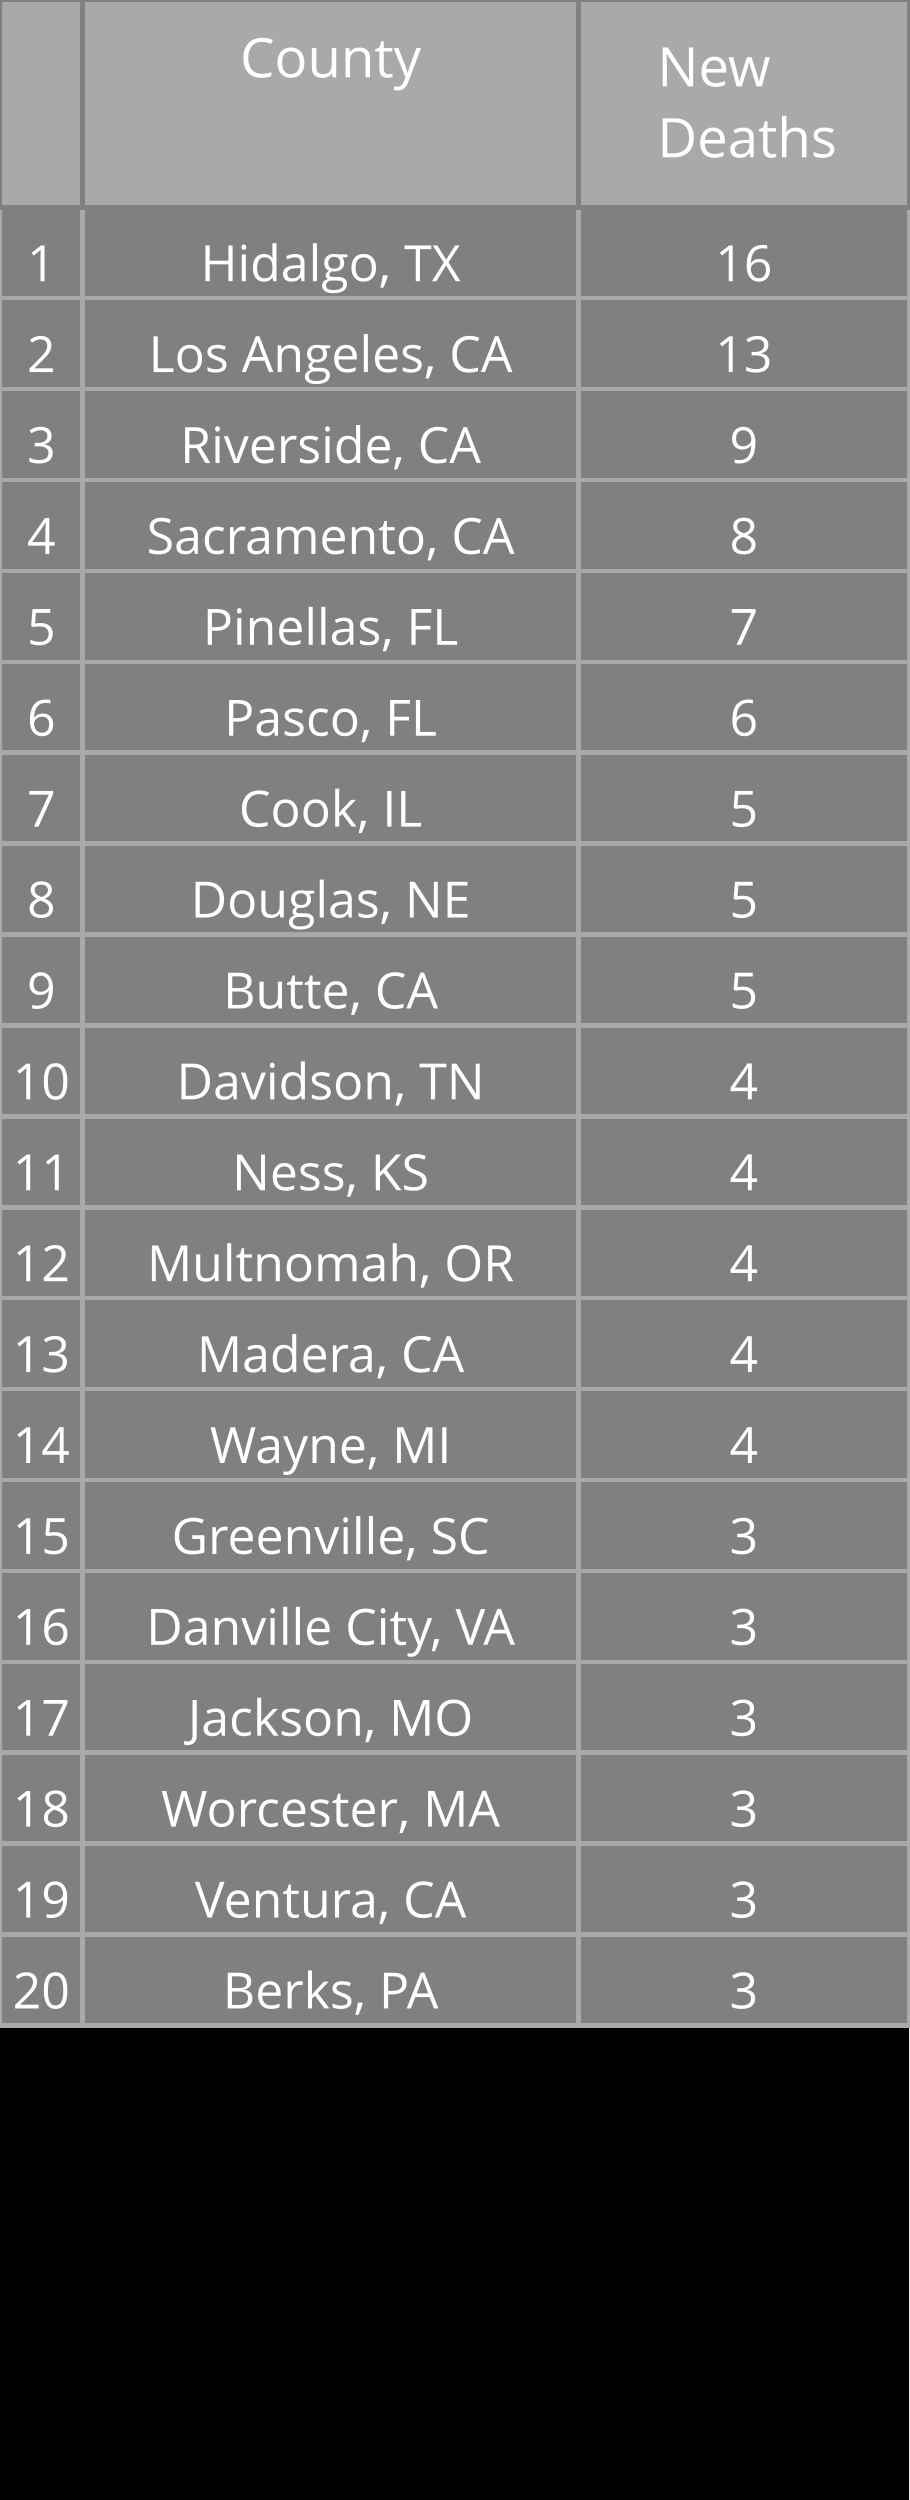
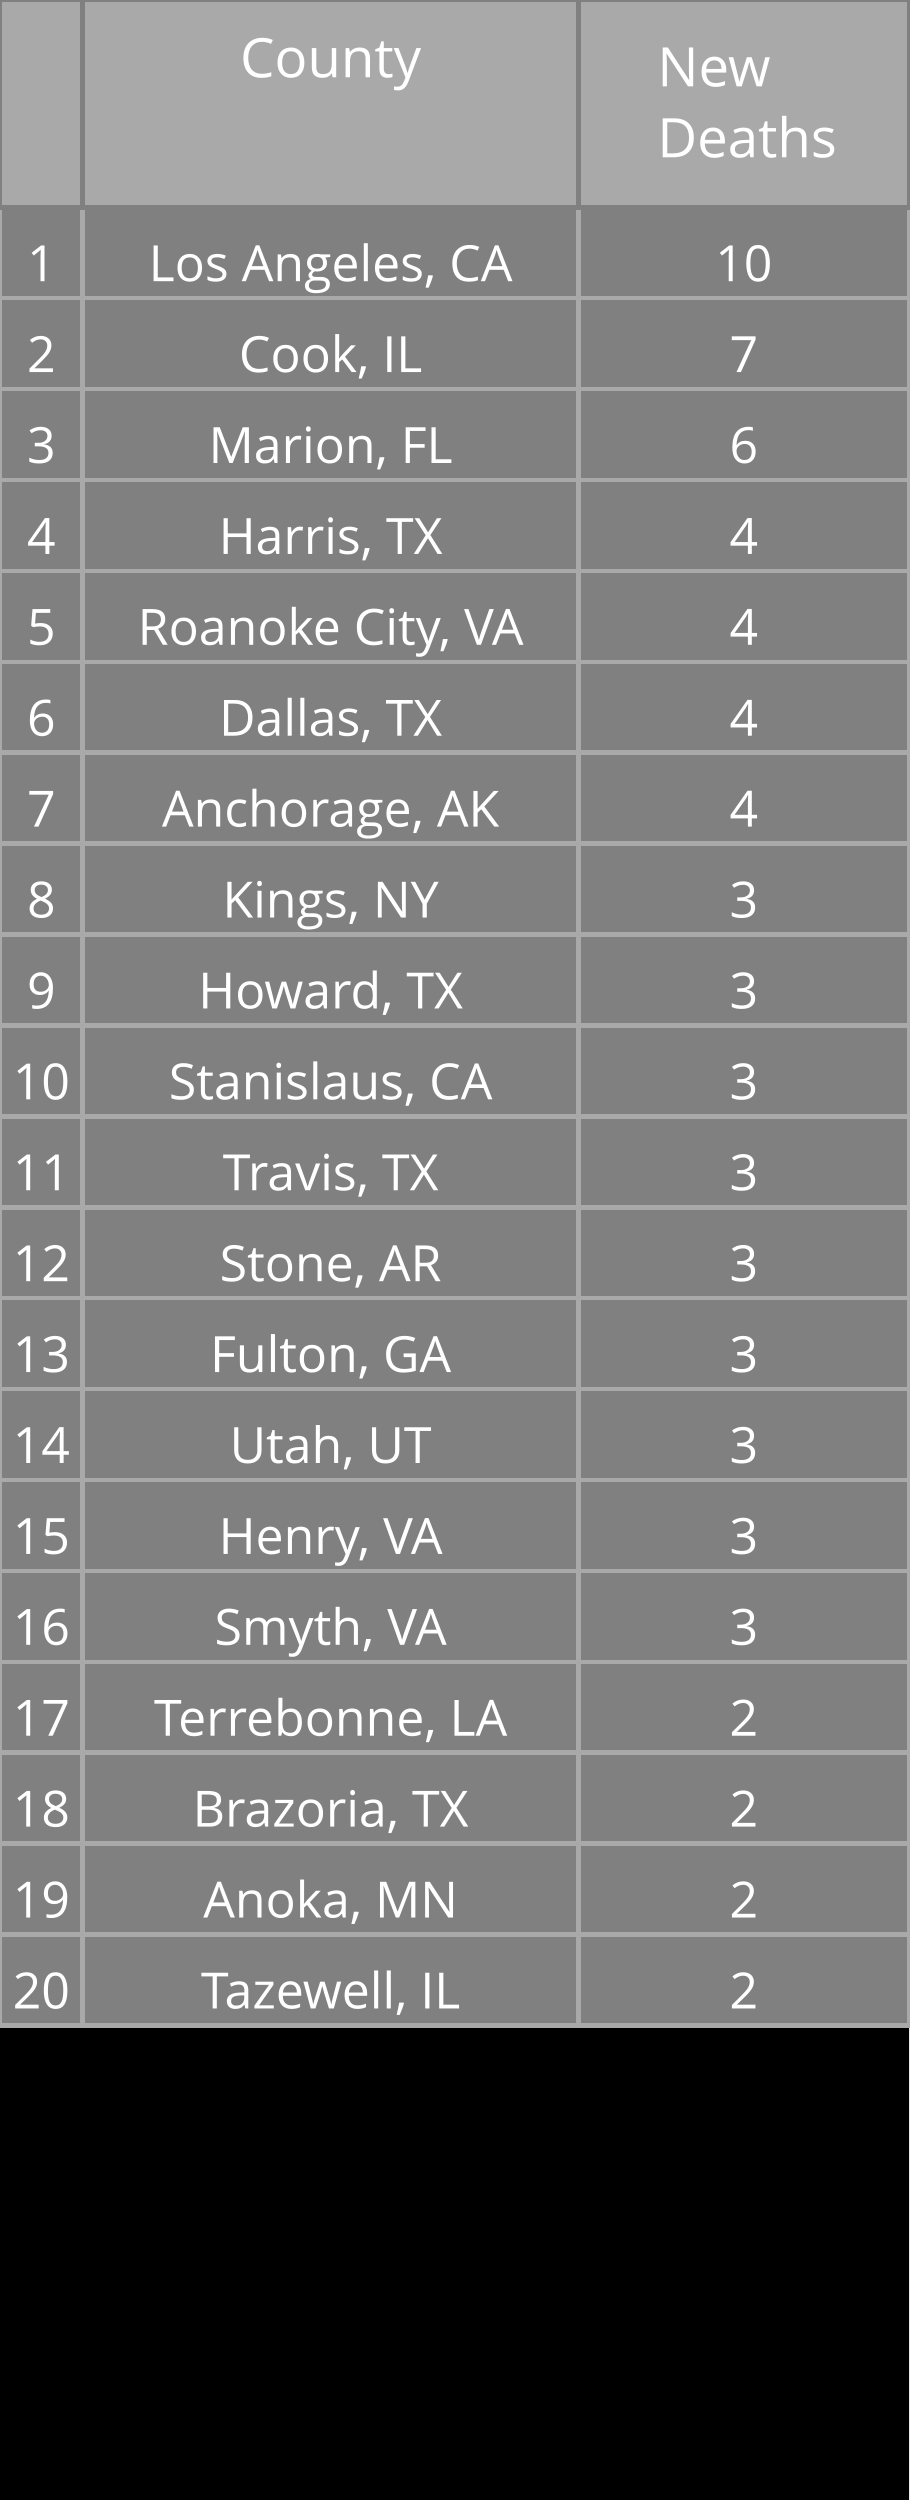
<svg xmlns="http://www.w3.org/2000/svg" class="main-svg" width="200" height="550" style="" viewBox="0 0 200 550">
  <rect x="0" y="0" width="200" height="550" style="fill: rgb(0, 0, 0); fill-opacity: 1;" />
-   <defs id="defs-410205">
+   <defs id="defs-a44ded">
    <g class="clips" />
    <g class="gradients" />
  </defs>
  <g class="bglayer" />
  <g class="layer-below">
    <g class="imagelayer" />
    <g class="shapelayer" />
  </g>
  <g class="cartesianlayer" />
  <g class="polarlayer" />
  <g class="ternarylayer" />
  <g class="geolayer" />
  <g class="funnelarealayer" />
  <g class="pielayer" />
  <g class="treemaplayer" />
  <g class="sunburstlayer" />
  <g class="glimages" />
  <g class="table" overflow="visible" width="200" height="550" transform="translate(0,0)" style="box-sizing: content-box; position: absolute; left: 0px; overflow: visible; shape-rendering: crispedges; pointer-events: all;">
-     <g class="table-control-view" transform="translate(0 0)" clip-path="url('#clip410205_scrollAreaBottomClip_80f790true')" style="box-sizing: content-box;">
+     <g class="table-control-view" transform="translate(0 0)" clip-path="url('#clipa44ded_scrollAreaBottomClip_da25eatrue')" style="box-sizing: content-box;">
      <rect class="scroll-background" fill="none" width="200" height="550" />
-       <g class="y-column" transform="translate(0 0)" clip-path="url('#clip410205_columnBoundaryClippath_80f790true_0')">
+       <g class="y-column" transform="translate(0 0)" clip-path="url('#clipa44ded_columnBoundaryClippath_da25eatrue_0')">
        <g class="column-block" id="cells1" style="cursor: default;" transform="translate(0 0)">
          <g class="column-cells">
            <g class="column-cell" transform="translate(0 45.60938)">
              <rect class="cell-rect" width="18.182" stroke-width="1" style="stroke: rgb(169, 169, 169); stroke-opacity: 1; fill: rgb(128, 128, 128); fill-opacity: 1;" height="20" />
              <g class="cell-text-holder" transform="translate(9.090909 8)" text-anchor="middle" style="shape-rendering: geometricprecision;">
                <text class="cell-text" dy="0.75em" style="cursor: auto; font-family: 'Open Sans', verdana, arial, sans-serif; font-size: 11px; fill: rgb(255, 255, 255); fill-opacity: 1;">1</text>
              </g>
            </g>
            <g class="column-cell" transform="translate(0 65.60938)">
              <rect class="cell-rect" width="18.182" stroke-width="1" style="stroke: rgb(169, 169, 169); stroke-opacity: 1; fill: rgb(128, 128, 128); fill-opacity: 1;" height="20" />
              <g class="cell-text-holder" transform="translate(9.090909 8)" text-anchor="middle" style="shape-rendering: geometricprecision;">
                <text class="cell-text" dy="0.75em" style="cursor: auto; font-family: 'Open Sans', verdana, arial, sans-serif; font-size: 11px; fill: rgb(255, 255, 255); fill-opacity: 1;">2</text>
              </g>
            </g>
            <g class="column-cell" transform="translate(0 85.60938)">
              <rect class="cell-rect" width="18.182" stroke-width="1" style="stroke: rgb(169, 169, 169); stroke-opacity: 1; fill: rgb(128, 128, 128); fill-opacity: 1;" height="20" />
              <g class="cell-text-holder" transform="translate(9.090909 8)" text-anchor="middle" style="shape-rendering: geometricprecision;">
                <text class="cell-text" dy="0.75em" style="cursor: auto; font-family: 'Open Sans', verdana, arial, sans-serif; font-size: 11px; fill: rgb(255, 255, 255); fill-opacity: 1;">3</text>
              </g>
            </g>
            <g class="column-cell" transform="translate(0 105.6094)">
              <rect class="cell-rect" width="18.182" stroke-width="1" style="stroke: rgb(169, 169, 169); stroke-opacity: 1; fill: rgb(128, 128, 128); fill-opacity: 1;" height="20" />
              <g class="cell-text-holder" transform="translate(9.090909 8)" text-anchor="middle" style="shape-rendering: geometricprecision;">
                <text class="cell-text" dy="0.75em" style="cursor: auto; font-family: 'Open Sans', verdana, arial, sans-serif; font-size: 11px; fill: rgb(255, 255, 255); fill-opacity: 1;">4</text>
              </g>
            </g>
            <g class="column-cell" transform="translate(0 125.6094)">
              <rect class="cell-rect" width="18.182" stroke-width="1" style="stroke: rgb(169, 169, 169); stroke-opacity: 1; fill: rgb(128, 128, 128); fill-opacity: 1;" height="20" />
              <g class="cell-text-holder" transform="translate(9.090909 8)" text-anchor="middle" style="shape-rendering: geometricprecision;">
                <text class="cell-text" dy="0.75em" style="cursor: auto; font-family: 'Open Sans', verdana, arial, sans-serif; font-size: 11px; fill: rgb(255, 255, 255); fill-opacity: 1;">5</text>
              </g>
            </g>
            <g class="column-cell" transform="translate(0 145.6094)">
              <rect class="cell-rect" width="18.182" stroke-width="1" style="stroke: rgb(169, 169, 169); stroke-opacity: 1; fill: rgb(128, 128, 128); fill-opacity: 1;" height="20" />
              <g class="cell-text-holder" transform="translate(9.090909 8)" text-anchor="middle" style="shape-rendering: geometricprecision;">
                <text class="cell-text" dy="0.75em" style="cursor: auto; font-family: 'Open Sans', verdana, arial, sans-serif; font-size: 11px; fill: rgb(255, 255, 255); fill-opacity: 1;">6</text>
              </g>
            </g>
            <g class="column-cell" transform="translate(0 165.6094)">
              <rect class="cell-rect" width="18.182" stroke-width="1" style="stroke: rgb(169, 169, 169); stroke-opacity: 1; fill: rgb(128, 128, 128); fill-opacity: 1;" height="20" />
              <g class="cell-text-holder" transform="translate(9.090909 8)" text-anchor="middle" style="shape-rendering: geometricprecision;">
                <text class="cell-text" dy="0.75em" style="cursor: auto; font-family: 'Open Sans', verdana, arial, sans-serif; font-size: 11px; fill: rgb(255, 255, 255); fill-opacity: 1;">7</text>
              </g>
            </g>
            <g class="column-cell" transform="translate(0 185.6094)">
              <rect class="cell-rect" width="18.182" stroke-width="1" style="stroke: rgb(169, 169, 169); stroke-opacity: 1; fill: rgb(128, 128, 128); fill-opacity: 1;" height="20" />
              <g class="cell-text-holder" transform="translate(9.090909 8)" text-anchor="middle" style="shape-rendering: geometricprecision;">
                <text class="cell-text" dy="0.75em" style="cursor: auto; font-family: 'Open Sans', verdana, arial, sans-serif; font-size: 11px; fill: rgb(255, 255, 255); fill-opacity: 1;">8</text>
              </g>
            </g>
            <g class="column-cell" transform="translate(0 205.6094)">
              <rect class="cell-rect" width="18.182" stroke-width="1" style="stroke: rgb(169, 169, 169); stroke-opacity: 1; fill: rgb(128, 128, 128); fill-opacity: 1;" height="20" />
              <g class="cell-text-holder" transform="translate(9.090909 8)" text-anchor="middle" style="shape-rendering: geometricprecision;">
                <text class="cell-text" dy="0.75em" style="cursor: auto; font-family: 'Open Sans', verdana, arial, sans-serif; font-size: 11px; fill: rgb(255, 255, 255); fill-opacity: 1;">9</text>
              </g>
            </g>
            <g class="column-cell" transform="translate(0 225.6094)">
              <rect class="cell-rect" width="18.182" stroke-width="1" style="stroke: rgb(169, 169, 169); stroke-opacity: 1; fill: rgb(128, 128, 128); fill-opacity: 1;" height="20" />
              <g class="cell-text-holder" transform="translate(9.090909 8)" text-anchor="middle" style="shape-rendering: geometricprecision;">
                <text class="cell-text" dy="0.75em" style="cursor: auto; font-family: 'Open Sans', verdana, arial, sans-serif; font-size: 11px; fill: rgb(255, 255, 255); fill-opacity: 1;">10</text>
              </g>
            </g>
            <g class="column-cell" transform="translate(0 245.6094)">
              <rect class="cell-rect" width="18.182" stroke-width="1" style="stroke: rgb(169, 169, 169); stroke-opacity: 1; fill: rgb(128, 128, 128); fill-opacity: 1;" height="20" />
              <g class="cell-text-holder" transform="translate(9.090909 8)" text-anchor="middle" style="shape-rendering: geometricprecision;">
                <text class="cell-text" dy="0.75em" style="cursor: auto; font-family: 'Open Sans', verdana, arial, sans-serif; font-size: 11px; fill: rgb(255, 255, 255); fill-opacity: 1;">11</text>
              </g>
            </g>
            <g class="column-cell" transform="translate(0 265.6094)">
              <rect class="cell-rect" width="18.182" stroke-width="1" style="stroke: rgb(169, 169, 169); stroke-opacity: 1; fill: rgb(128, 128, 128); fill-opacity: 1;" height="20" />
              <g class="cell-text-holder" transform="translate(9.090909 8)" text-anchor="middle" style="shape-rendering: geometricprecision;">
                <text class="cell-text" dy="0.75em" style="cursor: auto; font-family: 'Open Sans', verdana, arial, sans-serif; font-size: 11px; fill: rgb(255, 255, 255); fill-opacity: 1;">12</text>
              </g>
            </g>
            <g class="column-cell" transform="translate(0 285.6094)">
              <rect class="cell-rect" width="18.182" stroke-width="1" style="stroke: rgb(169, 169, 169); stroke-opacity: 1; fill: rgb(128, 128, 128); fill-opacity: 1;" height="20" />
              <g class="cell-text-holder" transform="translate(9.090909 8)" text-anchor="middle" style="shape-rendering: geometricprecision;">
                <text class="cell-text" dy="0.75em" style="cursor: auto; font-family: 'Open Sans', verdana, arial, sans-serif; font-size: 11px; fill: rgb(255, 255, 255); fill-opacity: 1;">13</text>
              </g>
            </g>
            <g class="column-cell" transform="translate(0 305.6094)">
              <rect class="cell-rect" width="18.182" stroke-width="1" style="stroke: rgb(169, 169, 169); stroke-opacity: 1; fill: rgb(128, 128, 128); fill-opacity: 1;" height="20" />
              <g class="cell-text-holder" transform="translate(9.090909 8)" text-anchor="middle" style="shape-rendering: geometricprecision;">
                <text class="cell-text" dy="0.75em" style="cursor: auto; font-family: 'Open Sans', verdana, arial, sans-serif; font-size: 11px; fill: rgb(255, 255, 255); fill-opacity: 1;">14</text>
              </g>
            </g>
            <g class="column-cell" transform="translate(0 325.6094)">
              <rect class="cell-rect" width="18.182" stroke-width="1" style="stroke: rgb(169, 169, 169); stroke-opacity: 1; fill: rgb(128, 128, 128); fill-opacity: 1;" height="20" />
              <g class="cell-text-holder" transform="translate(9.090909 8)" text-anchor="middle" style="shape-rendering: geometricprecision;">
                <text class="cell-text" dy="0.75em" style="cursor: auto; font-family: 'Open Sans', verdana, arial, sans-serif; font-size: 11px; fill: rgb(255, 255, 255); fill-opacity: 1;">15</text>
              </g>
            </g>
            <g class="column-cell" transform="translate(0 345.6094)">
              <rect class="cell-rect" width="18.182" stroke-width="1" style="stroke: rgb(169, 169, 169); stroke-opacity: 1; fill: rgb(128, 128, 128); fill-opacity: 1;" height="20" />
              <g class="cell-text-holder" transform="translate(9.090909 8)" text-anchor="middle" style="shape-rendering: geometricprecision;">
                <text class="cell-text" dy="0.75em" style="cursor: auto; font-family: 'Open Sans', verdana, arial, sans-serif; font-size: 11px; fill: rgb(255, 255, 255); fill-opacity: 1;">16</text>
              </g>
            </g>
            <g class="column-cell" transform="translate(0 365.6094)">
              <rect class="cell-rect" width="18.182" stroke-width="1" style="stroke: rgb(169, 169, 169); stroke-opacity: 1; fill: rgb(128, 128, 128); fill-opacity: 1;" height="20" />
              <g class="cell-text-holder" transform="translate(9.090909 8)" text-anchor="middle" style="shape-rendering: geometricprecision;">
                <text class="cell-text" dy="0.75em" style="cursor: auto; font-family: 'Open Sans', verdana, arial, sans-serif; font-size: 11px; fill: rgb(255, 255, 255); fill-opacity: 1;">17</text>
              </g>
            </g>
            <g class="column-cell" transform="translate(0 385.6094)">
              <rect class="cell-rect" width="18.182" stroke-width="1" style="stroke: rgb(169, 169, 169); stroke-opacity: 1; fill: rgb(128, 128, 128); fill-opacity: 1;" height="20" />
              <g class="cell-text-holder" transform="translate(9.090909 8)" text-anchor="middle" style="shape-rendering: geometricprecision;">
                <text class="cell-text" dy="0.75em" style="cursor: auto; font-family: 'Open Sans', verdana, arial, sans-serif; font-size: 11px; fill: rgb(255, 255, 255); fill-opacity: 1;">18</text>
              </g>
            </g>
            <g class="column-cell" transform="translate(0 405.6094)">
              <rect class="cell-rect" width="18.182" stroke-width="1" style="stroke: rgb(169, 169, 169); stroke-opacity: 1; fill: rgb(128, 128, 128); fill-opacity: 1;" height="20" />
              <g class="cell-text-holder" transform="translate(9.090909 8)" text-anchor="middle" style="shape-rendering: geometricprecision;">
                <text class="cell-text" dy="0.75em" style="cursor: auto; font-family: 'Open Sans', verdana, arial, sans-serif; font-size: 11px; fill: rgb(255, 255, 255); fill-opacity: 1;">19</text>
              </g>
            </g>
            <g class="column-cell" transform="translate(0 425.6094)">
              <rect class="cell-rect" width="18.182" stroke-width="1" style="stroke: rgb(169, 169, 169); stroke-opacity: 1; fill: rgb(128, 128, 128); fill-opacity: 1;" height="20" />
              <g class="cell-text-holder" transform="translate(9.090909 8)" text-anchor="middle" style="shape-rendering: geometricprecision;">
                <text class="cell-text" dy="0.75em" style="cursor: auto; font-family: 'Open Sans', verdana, arial, sans-serif; font-size: 11px; fill: rgb(255, 255, 255); fill-opacity: 1;">20</text>
              </g>
            </g>
          </g>
        </g>
        <g class="column-block" id="cells2" style="cursor: default;" transform="translate(0 0)">
          <g class="column-cells" />
        </g>
        <g class="column-block" id="header" style="cursor: ew-resize;">
          <g class="column-cells">
            <g class="column-cell" transform="translate(0 0)">
              <rect class="cell-rect" width="18.182" stroke-width="1" style="stroke: rgb(128, 128, 128); stroke-opacity: 1; fill: rgb(169, 169, 169); fill-opacity: 1;" height="45.609" />
              <g class="cell-text-holder" transform="translate(9.090909 8)" text-anchor="middle" style="shape-rendering: geometricprecision;">
                <text class="cell-text" dy="0.75em" style="cursor: auto; font-family: 'Open Sans', verdana, arial, sans-serif; font-size: 12px; fill: rgb(255, 255, 255); fill-opacity: 1;" />
              </g>
            </g>
          </g>
        </g>
        <g class="column-boundary" />
-         <clipPath class="column-boundary-clippath" id="clip410205_columnBoundaryClippath_80f790true_0">
+         <clipPath class="column-boundary-clippath" id="clipa44ded_columnBoundaryClippath_da25eatrue_0">
          <rect class="column-boundary-rect" fill="none" width="20.182" height="557" x="-1" y="-1" />
        </clipPath>
      </g>
-       <g class="y-column" transform="translate(18.18182 0)" clip-path="url('#clip410205_columnBoundaryClippath_80f790true_1')">
+       <g class="y-column" transform="translate(18.18182 0)" clip-path="url('#clipa44ded_columnBoundaryClippath_da25eatrue_1')">
        <g class="column-block" id="cells1" style="cursor: default;" transform="translate(0 0)">
          <g class="column-cells">
            <g class="column-cell" transform="translate(0 45.60938)">
              <rect class="cell-rect" width="109.091" stroke-width="1" style="stroke: rgb(169, 169, 169); stroke-opacity: 1; fill: rgb(128, 128, 128); fill-opacity: 1;" height="20" />
              <g class="cell-text-holder" transform="translate(54.54545 8)" text-anchor="middle" style="shape-rendering: geometricprecision;">
-                 <text class="cell-text" dy="0.75em" x="0" y="0" style="cursor: auto; font-family: 'Open Sans', verdana, arial, sans-serif; font-size: 11px; fill: rgb(255, 255, 255); fill-opacity: 1; white-space: pre;">Hidalgo, TX</text>
+                 <text class="cell-text" dy="0.75em" x="0" y="0" style="cursor: auto; font-family: 'Open Sans', verdana, arial, sans-serif; font-size: 11px; fill: rgb(255, 255, 255); fill-opacity: 1; white-space: pre;">Los Angeles, CA</text>
              </g>
            </g>
            <g class="column-cell" transform="translate(0 65.60938)">
              <rect class="cell-rect" width="109.091" stroke-width="1" style="stroke: rgb(169, 169, 169); stroke-opacity: 1; fill: rgb(128, 128, 128); fill-opacity: 1;" height="20" />
              <g class="cell-text-holder" transform="translate(54.54545 8)" text-anchor="middle" style="shape-rendering: geometricprecision;">
-                 <text class="cell-text" dy="0.75em" x="0" y="0" style="cursor: auto; font-family: 'Open Sans', verdana, arial, sans-serif; font-size: 11px; fill: rgb(255, 255, 255); fill-opacity: 1; white-space: pre;">Los Angeles, CA</text>
+                 <text class="cell-text" dy="0.75em" x="0" y="0" style="cursor: auto; font-family: 'Open Sans', verdana, arial, sans-serif; font-size: 11px; fill: rgb(255, 255, 255); fill-opacity: 1; white-space: pre;">Cook, IL</text>
              </g>
            </g>
            <g class="column-cell" transform="translate(0 85.60938)">
              <rect class="cell-rect" width="109.091" stroke-width="1" style="stroke: rgb(169, 169, 169); stroke-opacity: 1; fill: rgb(128, 128, 128); fill-opacity: 1;" height="20" />
              <g class="cell-text-holder" transform="translate(54.54545 8)" text-anchor="middle" style="shape-rendering: geometricprecision;">
-                 <text class="cell-text" dy="0.75em" x="0" y="0" style="cursor: auto; font-family: 'Open Sans', verdana, arial, sans-serif; font-size: 11px; fill: rgb(255, 255, 255); fill-opacity: 1; white-space: pre;">Riverside, CA</text>
+                 <text class="cell-text" dy="0.75em" x="0" y="0" style="cursor: auto; font-family: 'Open Sans', verdana, arial, sans-serif; font-size: 11px; fill: rgb(255, 255, 255); fill-opacity: 1; white-space: pre;">Marion, FL</text>
              </g>
            </g>
            <g class="column-cell" transform="translate(0 105.6094)">
              <rect class="cell-rect" width="109.091" stroke-width="1" style="stroke: rgb(169, 169, 169); stroke-opacity: 1; fill: rgb(128, 128, 128); fill-opacity: 1;" height="20" />
              <g class="cell-text-holder" transform="translate(54.54545 8)" text-anchor="middle" style="shape-rendering: geometricprecision;">
-                 <text class="cell-text" dy="0.75em" x="0" y="0" style="cursor: auto; font-family: 'Open Sans', verdana, arial, sans-serif; font-size: 11px; fill: rgb(255, 255, 255); fill-opacity: 1; white-space: pre;">Sacramento, CA</text>
+                 <text class="cell-text" dy="0.75em" x="0" y="0" style="cursor: auto; font-family: 'Open Sans', verdana, arial, sans-serif; font-size: 11px; fill: rgb(255, 255, 255); fill-opacity: 1; white-space: pre;">Harris, TX</text>
              </g>
            </g>
            <g class="column-cell" transform="translate(0 125.6094)">
              <rect class="cell-rect" width="109.091" stroke-width="1" style="stroke: rgb(169, 169, 169); stroke-opacity: 1; fill: rgb(128, 128, 128); fill-opacity: 1;" height="20" />
              <g class="cell-text-holder" transform="translate(54.54545 8)" text-anchor="middle" style="shape-rendering: geometricprecision;">
-                 <text class="cell-text" dy="0.75em" x="0" y="0" style="cursor: auto; font-family: 'Open Sans', verdana, arial, sans-serif; font-size: 11px; fill: rgb(255, 255, 255); fill-opacity: 1; white-space: pre;">Pinellas, FL</text>
+                 <text class="cell-text" dy="0.75em" x="0" y="0" style="cursor: auto; font-family: 'Open Sans', verdana, arial, sans-serif; font-size: 11px; fill: rgb(255, 255, 255); fill-opacity: 1; white-space: pre;">Roanoke City, VA</text>
              </g>
            </g>
            <g class="column-cell" transform="translate(0 145.6094)">
              <rect class="cell-rect" width="109.091" stroke-width="1" style="stroke: rgb(169, 169, 169); stroke-opacity: 1; fill: rgb(128, 128, 128); fill-opacity: 1;" height="20" />
              <g class="cell-text-holder" transform="translate(54.54545 8)" text-anchor="middle" style="shape-rendering: geometricprecision;">
-                 <text class="cell-text" dy="0.75em" x="0" y="0" style="cursor: auto; font-family: 'Open Sans', verdana, arial, sans-serif; font-size: 11px; fill: rgb(255, 255, 255); fill-opacity: 1; white-space: pre;">Pasco, FL</text>
+                 <text class="cell-text" dy="0.75em" x="0" y="0" style="cursor: auto; font-family: 'Open Sans', verdana, arial, sans-serif; font-size: 11px; fill: rgb(255, 255, 255); fill-opacity: 1; white-space: pre;">Dallas, TX</text>
              </g>
            </g>
            <g class="column-cell" transform="translate(0 165.6094)">
              <rect class="cell-rect" width="109.091" stroke-width="1" style="stroke: rgb(169, 169, 169); stroke-opacity: 1; fill: rgb(128, 128, 128); fill-opacity: 1;" height="20" />
              <g class="cell-text-holder" transform="translate(54.54545 8)" text-anchor="middle" style="shape-rendering: geometricprecision;">
-                 <text class="cell-text" dy="0.75em" x="0" y="0" style="cursor: auto; font-family: 'Open Sans', verdana, arial, sans-serif; font-size: 11px; fill: rgb(255, 255, 255); fill-opacity: 1; white-space: pre;">Cook, IL</text>
+                 <text class="cell-text" dy="0.75em" x="0" y="0" style="cursor: auto; font-family: 'Open Sans', verdana, arial, sans-serif; font-size: 11px; fill: rgb(255, 255, 255); fill-opacity: 1; white-space: pre;">Anchorage, AK</text>
              </g>
            </g>
            <g class="column-cell" transform="translate(0 185.6094)">
              <rect class="cell-rect" width="109.091" stroke-width="1" style="stroke: rgb(169, 169, 169); stroke-opacity: 1; fill: rgb(128, 128, 128); fill-opacity: 1;" height="20" />
              <g class="cell-text-holder" transform="translate(54.54545 8)" text-anchor="middle" style="shape-rendering: geometricprecision;">
-                 <text class="cell-text" dy="0.75em" x="0" y="0" style="cursor: auto; font-family: 'Open Sans', verdana, arial, sans-serif; font-size: 11px; fill: rgb(255, 255, 255); fill-opacity: 1; white-space: pre;">Douglas, NE</text>
+                 <text class="cell-text" dy="0.75em" x="0" y="0" style="cursor: auto; font-family: 'Open Sans', verdana, arial, sans-serif; font-size: 11px; fill: rgb(255, 255, 255); fill-opacity: 1; white-space: pre;">Kings, NY</text>
              </g>
            </g>
            <g class="column-cell" transform="translate(0 205.6094)">
              <rect class="cell-rect" width="109.091" stroke-width="1" style="stroke: rgb(169, 169, 169); stroke-opacity: 1; fill: rgb(128, 128, 128); fill-opacity: 1;" height="20" />
              <g class="cell-text-holder" transform="translate(54.54545 8)" text-anchor="middle" style="shape-rendering: geometricprecision;">
-                 <text class="cell-text" dy="0.75em" x="0" y="0" style="cursor: auto; font-family: 'Open Sans', verdana, arial, sans-serif; font-size: 11px; fill: rgb(255, 255, 255); fill-opacity: 1; white-space: pre;">Butte, CA</text>
+                 <text class="cell-text" dy="0.75em" x="0" y="0" style="cursor: auto; font-family: 'Open Sans', verdana, arial, sans-serif; font-size: 11px; fill: rgb(255, 255, 255); fill-opacity: 1; white-space: pre;">Howard, TX</text>
              </g>
            </g>
            <g class="column-cell" transform="translate(0 225.6094)">
              <rect class="cell-rect" width="109.091" stroke-width="1" style="stroke: rgb(169, 169, 169); stroke-opacity: 1; fill: rgb(128, 128, 128); fill-opacity: 1;" height="20" />
              <g class="cell-text-holder" transform="translate(54.54545 8)" text-anchor="middle" style="shape-rendering: geometricprecision;">
-                 <text class="cell-text" dy="0.75em" x="0" y="0" style="cursor: auto; font-family: 'Open Sans', verdana, arial, sans-serif; font-size: 11px; fill: rgb(255, 255, 255); fill-opacity: 1; white-space: pre;">Davidson, TN</text>
+                 <text class="cell-text" dy="0.75em" x="0" y="0" style="cursor: auto; font-family: 'Open Sans', verdana, arial, sans-serif; font-size: 11px; fill: rgb(255, 255, 255); fill-opacity: 1; white-space: pre;">Stanislaus, CA</text>
              </g>
            </g>
            <g class="column-cell" transform="translate(0 245.6094)">
              <rect class="cell-rect" width="109.091" stroke-width="1" style="stroke: rgb(169, 169, 169); stroke-opacity: 1; fill: rgb(128, 128, 128); fill-opacity: 1;" height="20" />
              <g class="cell-text-holder" transform="translate(54.54545 8)" text-anchor="middle" style="shape-rendering: geometricprecision;">
-                 <text class="cell-text" dy="0.75em" x="0" y="0" style="cursor: auto; font-family: 'Open Sans', verdana, arial, sans-serif; font-size: 11px; fill: rgb(255, 255, 255); fill-opacity: 1; white-space: pre;">Ness, KS</text>
+                 <text class="cell-text" dy="0.75em" x="0" y="0" style="cursor: auto; font-family: 'Open Sans', verdana, arial, sans-serif; font-size: 11px; fill: rgb(255, 255, 255); fill-opacity: 1; white-space: pre;">Travis, TX</text>
              </g>
            </g>
            <g class="column-cell" transform="translate(0 265.6094)">
              <rect class="cell-rect" width="109.091" stroke-width="1" style="stroke: rgb(169, 169, 169); stroke-opacity: 1; fill: rgb(128, 128, 128); fill-opacity: 1;" height="20" />
              <g class="cell-text-holder" transform="translate(54.54545 8)" text-anchor="middle" style="shape-rendering: geometricprecision;">
-                 <text class="cell-text" dy="0.75em" x="0" y="0" style="cursor: auto; font-family: 'Open Sans', verdana, arial, sans-serif; font-size: 11px; fill: rgb(255, 255, 255); fill-opacity: 1; white-space: pre;">Multnomah, OR</text>
+                 <text class="cell-text" dy="0.75em" x="0" y="0" style="cursor: auto; font-family: 'Open Sans', verdana, arial, sans-serif; font-size: 11px; fill: rgb(255, 255, 255); fill-opacity: 1; white-space: pre;">Stone, AR</text>
              </g>
            </g>
            <g class="column-cell" transform="translate(0 285.6094)">
              <rect class="cell-rect" width="109.091" stroke-width="1" style="stroke: rgb(169, 169, 169); stroke-opacity: 1; fill: rgb(128, 128, 128); fill-opacity: 1;" height="20" />
              <g class="cell-text-holder" transform="translate(54.54545 8)" text-anchor="middle" style="shape-rendering: geometricprecision;">
-                 <text class="cell-text" dy="0.75em" x="0" y="0" style="cursor: auto; font-family: 'Open Sans', verdana, arial, sans-serif; font-size: 11px; fill: rgb(255, 255, 255); fill-opacity: 1; white-space: pre;">Madera, CA</text>
+                 <text class="cell-text" dy="0.75em" x="0" y="0" style="cursor: auto; font-family: 'Open Sans', verdana, arial, sans-serif; font-size: 11px; fill: rgb(255, 255, 255); fill-opacity: 1; white-space: pre;">Fulton, GA</text>
              </g>
            </g>
            <g class="column-cell" transform="translate(0 305.6094)">
              <rect class="cell-rect" width="109.091" stroke-width="1" style="stroke: rgb(169, 169, 169); stroke-opacity: 1; fill: rgb(128, 128, 128); fill-opacity: 1;" height="20" />
              <g class="cell-text-holder" transform="translate(54.54545 8)" text-anchor="middle" style="shape-rendering: geometricprecision;">
-                 <text class="cell-text" dy="0.75em" x="0" y="0" style="cursor: auto; font-family: 'Open Sans', verdana, arial, sans-serif; font-size: 11px; fill: rgb(255, 255, 255); fill-opacity: 1; white-space: pre;">Wayne, MI</text>
+                 <text class="cell-text" dy="0.75em" x="0" y="0" style="cursor: auto; font-family: 'Open Sans', verdana, arial, sans-serif; font-size: 11px; fill: rgb(255, 255, 255); fill-opacity: 1; white-space: pre;">Utah, UT</text>
              </g>
            </g>
            <g class="column-cell" transform="translate(0 325.6094)">
              <rect class="cell-rect" width="109.091" stroke-width="1" style="stroke: rgb(169, 169, 169); stroke-opacity: 1; fill: rgb(128, 128, 128); fill-opacity: 1;" height="20" />
              <g class="cell-text-holder" transform="translate(54.54545 8)" text-anchor="middle" style="shape-rendering: geometricprecision;">
-                 <text class="cell-text" dy="0.75em" x="0" y="0" style="cursor: auto; font-family: 'Open Sans', verdana, arial, sans-serif; font-size: 11px; fill: rgb(255, 255, 255); fill-opacity: 1; white-space: pre;">Greenville, SC</text>
+                 <text class="cell-text" dy="0.75em" x="0" y="0" style="cursor: auto; font-family: 'Open Sans', verdana, arial, sans-serif; font-size: 11px; fill: rgb(255, 255, 255); fill-opacity: 1; white-space: pre;">Henry, VA</text>
              </g>
            </g>
            <g class="column-cell" transform="translate(0 345.6094)">
              <rect class="cell-rect" width="109.091" stroke-width="1" style="stroke: rgb(169, 169, 169); stroke-opacity: 1; fill: rgb(128, 128, 128); fill-opacity: 1;" height="20" />
              <g class="cell-text-holder" transform="translate(54.54545 8)" text-anchor="middle" style="shape-rendering: geometricprecision;">
-                 <text class="cell-text" dy="0.75em" x="0" y="0" style="cursor: auto; font-family: 'Open Sans', verdana, arial, sans-serif; font-size: 11px; fill: rgb(255, 255, 255); fill-opacity: 1; white-space: pre;">Danville City, VA</text>
+                 <text class="cell-text" dy="0.75em" x="0" y="0" style="cursor: auto; font-family: 'Open Sans', verdana, arial, sans-serif; font-size: 11px; fill: rgb(255, 255, 255); fill-opacity: 1; white-space: pre;">Smyth, VA</text>
              </g>
            </g>
            <g class="column-cell" transform="translate(0 365.6094)">
              <rect class="cell-rect" width="109.091" stroke-width="1" style="stroke: rgb(169, 169, 169); stroke-opacity: 1; fill: rgb(128, 128, 128); fill-opacity: 1;" height="20" />
              <g class="cell-text-holder" transform="translate(54.54545 8)" text-anchor="middle" style="shape-rendering: geometricprecision;">
-                 <text class="cell-text" dy="0.75em" x="0" y="0" style="cursor: auto; font-family: 'Open Sans', verdana, arial, sans-serif; font-size: 11px; fill: rgb(255, 255, 255); fill-opacity: 1; white-space: pre;">Jackson, MO</text>
+                 <text class="cell-text" dy="0.75em" x="0" y="0" style="cursor: auto; font-family: 'Open Sans', verdana, arial, sans-serif; font-size: 11px; fill: rgb(255, 255, 255); fill-opacity: 1; white-space: pre;">Terrebonne, LA</text>
              </g>
            </g>
            <g class="column-cell" transform="translate(0 385.6094)">
              <rect class="cell-rect" width="109.091" stroke-width="1" style="stroke: rgb(169, 169, 169); stroke-opacity: 1; fill: rgb(128, 128, 128); fill-opacity: 1;" height="20" />
              <g class="cell-text-holder" transform="translate(54.54545 8)" text-anchor="middle" style="shape-rendering: geometricprecision;">
-                 <text class="cell-text" dy="0.75em" x="0" y="0" style="cursor: auto; font-family: 'Open Sans', verdana, arial, sans-serif; font-size: 11px; fill: rgb(255, 255, 255); fill-opacity: 1; white-space: pre;">Worcester, MA</text>
+                 <text class="cell-text" dy="0.75em" x="0" y="0" style="cursor: auto; font-family: 'Open Sans', verdana, arial, sans-serif; font-size: 11px; fill: rgb(255, 255, 255); fill-opacity: 1; white-space: pre;">Brazoria, TX</text>
              </g>
            </g>
            <g class="column-cell" transform="translate(0 405.6094)">
              <rect class="cell-rect" width="109.091" stroke-width="1" style="stroke: rgb(169, 169, 169); stroke-opacity: 1; fill: rgb(128, 128, 128); fill-opacity: 1;" height="20" />
              <g class="cell-text-holder" transform="translate(54.54545 8)" text-anchor="middle" style="shape-rendering: geometricprecision;">
-                 <text class="cell-text" dy="0.75em" x="0" y="0" style="cursor: auto; font-family: 'Open Sans', verdana, arial, sans-serif; font-size: 11px; fill: rgb(255, 255, 255); fill-opacity: 1; white-space: pre;">Ventura, CA</text>
+                 <text class="cell-text" dy="0.75em" x="0" y="0" style="cursor: auto; font-family: 'Open Sans', verdana, arial, sans-serif; font-size: 11px; fill: rgb(255, 255, 255); fill-opacity: 1; white-space: pre;">Anoka, MN</text>
              </g>
            </g>
            <g class="column-cell" transform="translate(0 425.6094)">
              <rect class="cell-rect" width="109.091" stroke-width="1" style="stroke: rgb(169, 169, 169); stroke-opacity: 1; fill: rgb(128, 128, 128); fill-opacity: 1;" height="20" />
              <g class="cell-text-holder" transform="translate(54.54545 8)" text-anchor="middle" style="shape-rendering: geometricprecision;">
-                 <text class="cell-text" dy="0.75em" x="0" y="0" style="cursor: auto; font-family: 'Open Sans', verdana, arial, sans-serif; font-size: 11px; fill: rgb(255, 255, 255); fill-opacity: 1; white-space: pre;">Berks, PA</text>
+                 <text class="cell-text" dy="0.75em" x="0" y="0" style="cursor: auto; font-family: 'Open Sans', verdana, arial, sans-serif; font-size: 11px; fill: rgb(255, 255, 255); fill-opacity: 1; white-space: pre;">Tazewell, IL</text>
              </g>
            </g>
          </g>
        </g>
        <g class="column-block" id="cells2" style="cursor: default;" transform="translate(0 0)">
          <g class="column-cells" />
        </g>
        <g class="column-block" id="header" style="cursor: ew-resize;">
          <g class="column-cells">
            <g class="column-cell" transform="translate(0 0)">
              <rect class="cell-rect" width="109.091" stroke-width="1" style="stroke: rgb(128, 128, 128); stroke-opacity: 1; fill: rgb(169, 169, 169); fill-opacity: 1;" height="45.609" />
              <g class="cell-text-holder" transform="translate(54.54545 8)" text-anchor="middle" style="shape-rendering: geometricprecision;">
                <text class="cell-text" dy="0.75em" style="cursor: auto; font-family: 'Open Sans', verdana, arial, sans-serif; font-size: 12px; fill: rgb(255, 255, 255); fill-opacity: 1;">County</text>
              </g>
            </g>
          </g>
        </g>
        <g class="column-boundary" />
-         <clipPath class="column-boundary-clippath" id="clip410205_columnBoundaryClippath_80f790true_1">
+         <clipPath class="column-boundary-clippath" id="clipa44ded_columnBoundaryClippath_da25eatrue_1">
          <rect class="column-boundary-rect" fill="none" width="111.091" height="557" x="-1" y="-1" />
        </clipPath>
      </g>
-       <g class="y-column" transform="translate(127.2727 0)" clip-path="url('#clip410205_columnBoundaryClippath_80f790true_2')">
+       <g class="y-column" transform="translate(127.2727 0)" clip-path="url('#clipa44ded_columnBoundaryClippath_da25eatrue_2')">
        <g class="column-block" id="cells1" style="cursor: default;" transform="translate(0 0)">
          <g class="column-cells">
            <g class="column-cell" transform="translate(0 45.60938)">
              <rect class="cell-rect" width="72.727" stroke-width="1" style="stroke: rgb(169, 169, 169); stroke-opacity: 1; fill: rgb(128, 128, 128); fill-opacity: 1;" height="20" />
              <g class="cell-text-holder" transform="translate(36.36364 8)" text-anchor="middle" style="shape-rendering: geometricprecision;">
-                 <text class="cell-text" dy="0.75em" style="cursor: auto; font-family: 'Open Sans', verdana, arial, sans-serif; font-size: 11px; fill: rgb(255, 255, 255); fill-opacity: 1;">16</text>
+                 <text class="cell-text" dy="0.75em" style="cursor: auto; font-family: 'Open Sans', verdana, arial, sans-serif; font-size: 11px; fill: rgb(255, 255, 255); fill-opacity: 1;">10</text>
              </g>
            </g>
            <g class="column-cell" transform="translate(0 65.60938)">
              <rect class="cell-rect" width="72.727" stroke-width="1" style="stroke: rgb(169, 169, 169); stroke-opacity: 1; fill: rgb(128, 128, 128); fill-opacity: 1;" height="20" />
              <g class="cell-text-holder" transform="translate(36.36364 8)" text-anchor="middle" style="shape-rendering: geometricprecision;">
-                 <text class="cell-text" dy="0.75em" style="cursor: auto; font-family: 'Open Sans', verdana, arial, sans-serif; font-size: 11px; fill: rgb(255, 255, 255); fill-opacity: 1;">13</text>
+                 <text class="cell-text" dy="0.75em" style="cursor: auto; font-family: 'Open Sans', verdana, arial, sans-serif; font-size: 11px; fill: rgb(255, 255, 255); fill-opacity: 1;">7</text>
              </g>
            </g>
            <g class="column-cell" transform="translate(0 85.60938)">
              <rect class="cell-rect" width="72.727" stroke-width="1" style="stroke: rgb(169, 169, 169); stroke-opacity: 1; fill: rgb(128, 128, 128); fill-opacity: 1;" height="20" />
              <g class="cell-text-holder" transform="translate(36.36364 8)" text-anchor="middle" style="shape-rendering: geometricprecision;">
-                 <text class="cell-text" dy="0.75em" style="cursor: auto; font-family: 'Open Sans', verdana, arial, sans-serif; font-size: 11px; fill: rgb(255, 255, 255); fill-opacity: 1;">9</text>
+                 <text class="cell-text" dy="0.75em" style="cursor: auto; font-family: 'Open Sans', verdana, arial, sans-serif; font-size: 11px; fill: rgb(255, 255, 255); fill-opacity: 1;">6</text>
              </g>
            </g>
            <g class="column-cell" transform="translate(0 105.6094)">
              <rect class="cell-rect" width="72.727" stroke-width="1" style="stroke: rgb(169, 169, 169); stroke-opacity: 1; fill: rgb(128, 128, 128); fill-opacity: 1;" height="20" />
              <g class="cell-text-holder" transform="translate(36.36364 8)" text-anchor="middle" style="shape-rendering: geometricprecision;">
-                 <text class="cell-text" dy="0.75em" style="cursor: auto; font-family: 'Open Sans', verdana, arial, sans-serif; font-size: 11px; fill: rgb(255, 255, 255); fill-opacity: 1;">8</text>
+                 <text class="cell-text" dy="0.75em" style="cursor: auto; font-family: 'Open Sans', verdana, arial, sans-serif; font-size: 11px; fill: rgb(255, 255, 255); fill-opacity: 1;">4</text>
              </g>
            </g>
            <g class="column-cell" transform="translate(0 125.6094)">
              <rect class="cell-rect" width="72.727" stroke-width="1" style="stroke: rgb(169, 169, 169); stroke-opacity: 1; fill: rgb(128, 128, 128); fill-opacity: 1;" height="20" />
              <g class="cell-text-holder" transform="translate(36.36364 8)" text-anchor="middle" style="shape-rendering: geometricprecision;">
-                 <text class="cell-text" dy="0.75em" style="cursor: auto; font-family: 'Open Sans', verdana, arial, sans-serif; font-size: 11px; fill: rgb(255, 255, 255); fill-opacity: 1;">7</text>
+                 <text class="cell-text" dy="0.75em" style="cursor: auto; font-family: 'Open Sans', verdana, arial, sans-serif; font-size: 11px; fill: rgb(255, 255, 255); fill-opacity: 1;">4</text>
              </g>
            </g>
            <g class="column-cell" transform="translate(0 145.6094)">
              <rect class="cell-rect" width="72.727" stroke-width="1" style="stroke: rgb(169, 169, 169); stroke-opacity: 1; fill: rgb(128, 128, 128); fill-opacity: 1;" height="20" />
              <g class="cell-text-holder" transform="translate(36.36364 8)" text-anchor="middle" style="shape-rendering: geometricprecision;">
-                 <text class="cell-text" dy="0.75em" style="cursor: auto; font-family: 'Open Sans', verdana, arial, sans-serif; font-size: 11px; fill: rgb(255, 255, 255); fill-opacity: 1;">6</text>
+                 <text class="cell-text" dy="0.75em" style="cursor: auto; font-family: 'Open Sans', verdana, arial, sans-serif; font-size: 11px; fill: rgb(255, 255, 255); fill-opacity: 1;">4</text>
              </g>
            </g>
            <g class="column-cell" transform="translate(0 165.6094)">
              <rect class="cell-rect" width="72.727" stroke-width="1" style="stroke: rgb(169, 169, 169); stroke-opacity: 1; fill: rgb(128, 128, 128); fill-opacity: 1;" height="20" />
              <g class="cell-text-holder" transform="translate(36.36364 8)" text-anchor="middle" style="shape-rendering: geometricprecision;">
-                 <text class="cell-text" dy="0.75em" style="cursor: auto; font-family: 'Open Sans', verdana, arial, sans-serif; font-size: 11px; fill: rgb(255, 255, 255); fill-opacity: 1;">5</text>
+                 <text class="cell-text" dy="0.75em" style="cursor: auto; font-family: 'Open Sans', verdana, arial, sans-serif; font-size: 11px; fill: rgb(255, 255, 255); fill-opacity: 1;">4</text>
              </g>
            </g>
            <g class="column-cell" transform="translate(0 185.6094)">
              <rect class="cell-rect" width="72.727" stroke-width="1" style="stroke: rgb(169, 169, 169); stroke-opacity: 1; fill: rgb(128, 128, 128); fill-opacity: 1;" height="20" />
              <g class="cell-text-holder" transform="translate(36.36364 8)" text-anchor="middle" style="shape-rendering: geometricprecision;">
-                 <text class="cell-text" dy="0.75em" style="cursor: auto; font-family: 'Open Sans', verdana, arial, sans-serif; font-size: 11px; fill: rgb(255, 255, 255); fill-opacity: 1;">5</text>
+                 <text class="cell-text" dy="0.75em" style="cursor: auto; font-family: 'Open Sans', verdana, arial, sans-serif; font-size: 11px; fill: rgb(255, 255, 255); fill-opacity: 1;">3</text>
              </g>
            </g>
            <g class="column-cell" transform="translate(0 205.6094)">
              <rect class="cell-rect" width="72.727" stroke-width="1" style="stroke: rgb(169, 169, 169); stroke-opacity: 1; fill: rgb(128, 128, 128); fill-opacity: 1;" height="20" />
              <g class="cell-text-holder" transform="translate(36.36364 8)" text-anchor="middle" style="shape-rendering: geometricprecision;">
-                 <text class="cell-text" dy="0.75em" style="cursor: auto; font-family: 'Open Sans', verdana, arial, sans-serif; font-size: 11px; fill: rgb(255, 255, 255); fill-opacity: 1;">5</text>
+                 <text class="cell-text" dy="0.75em" style="cursor: auto; font-family: 'Open Sans', verdana, arial, sans-serif; font-size: 11px; fill: rgb(255, 255, 255); fill-opacity: 1;">3</text>
              </g>
            </g>
            <g class="column-cell" transform="translate(0 225.6094)">
              <rect class="cell-rect" width="72.727" stroke-width="1" style="stroke: rgb(169, 169, 169); stroke-opacity: 1; fill: rgb(128, 128, 128); fill-opacity: 1;" height="20" />
              <g class="cell-text-holder" transform="translate(36.36364 8)" text-anchor="middle" style="shape-rendering: geometricprecision;">
-                 <text class="cell-text" dy="0.75em" style="cursor: auto; font-family: 'Open Sans', verdana, arial, sans-serif; font-size: 11px; fill: rgb(255, 255, 255); fill-opacity: 1;">4</text>
+                 <text class="cell-text" dy="0.75em" style="cursor: auto; font-family: 'Open Sans', verdana, arial, sans-serif; font-size: 11px; fill: rgb(255, 255, 255); fill-opacity: 1;">3</text>
              </g>
            </g>
            <g class="column-cell" transform="translate(0 245.6094)">
              <rect class="cell-rect" width="72.727" stroke-width="1" style="stroke: rgb(169, 169, 169); stroke-opacity: 1; fill: rgb(128, 128, 128); fill-opacity: 1;" height="20" />
              <g class="cell-text-holder" transform="translate(36.36364 8)" text-anchor="middle" style="shape-rendering: geometricprecision;">
-                 <text class="cell-text" dy="0.75em" style="cursor: auto; font-family: 'Open Sans', verdana, arial, sans-serif; font-size: 11px; fill: rgb(255, 255, 255); fill-opacity: 1;">4</text>
+                 <text class="cell-text" dy="0.75em" style="cursor: auto; font-family: 'Open Sans', verdana, arial, sans-serif; font-size: 11px; fill: rgb(255, 255, 255); fill-opacity: 1;">3</text>
              </g>
            </g>
            <g class="column-cell" transform="translate(0 265.6094)">
              <rect class="cell-rect" width="72.727" stroke-width="1" style="stroke: rgb(169, 169, 169); stroke-opacity: 1; fill: rgb(128, 128, 128); fill-opacity: 1;" height="20" />
              <g class="cell-text-holder" transform="translate(36.36364 8)" text-anchor="middle" style="shape-rendering: geometricprecision;">
-                 <text class="cell-text" dy="0.75em" style="cursor: auto; font-family: 'Open Sans', verdana, arial, sans-serif; font-size: 11px; fill: rgb(255, 255, 255); fill-opacity: 1;">4</text>
+                 <text class="cell-text" dy="0.75em" style="cursor: auto; font-family: 'Open Sans', verdana, arial, sans-serif; font-size: 11px; fill: rgb(255, 255, 255); fill-opacity: 1;">3</text>
              </g>
            </g>
            <g class="column-cell" transform="translate(0 285.6094)">
              <rect class="cell-rect" width="72.727" stroke-width="1" style="stroke: rgb(169, 169, 169); stroke-opacity: 1; fill: rgb(128, 128, 128); fill-opacity: 1;" height="20" />
              <g class="cell-text-holder" transform="translate(36.36364 8)" text-anchor="middle" style="shape-rendering: geometricprecision;">
-                 <text class="cell-text" dy="0.75em" style="cursor: auto; font-family: 'Open Sans', verdana, arial, sans-serif; font-size: 11px; fill: rgb(255, 255, 255); fill-opacity: 1;">4</text>
+                 <text class="cell-text" dy="0.75em" style="cursor: auto; font-family: 'Open Sans', verdana, arial, sans-serif; font-size: 11px; fill: rgb(255, 255, 255); fill-opacity: 1;">3</text>
              </g>
            </g>
            <g class="column-cell" transform="translate(0 305.6094)">
              <rect class="cell-rect" width="72.727" stroke-width="1" style="stroke: rgb(169, 169, 169); stroke-opacity: 1; fill: rgb(128, 128, 128); fill-opacity: 1;" height="20" />
              <g class="cell-text-holder" transform="translate(36.36364 8)" text-anchor="middle" style="shape-rendering: geometricprecision;">
-                 <text class="cell-text" dy="0.75em" style="cursor: auto; font-family: 'Open Sans', verdana, arial, sans-serif; font-size: 11px; fill: rgb(255, 255, 255); fill-opacity: 1;">4</text>
+                 <text class="cell-text" dy="0.75em" style="cursor: auto; font-family: 'Open Sans', verdana, arial, sans-serif; font-size: 11px; fill: rgb(255, 255, 255); fill-opacity: 1;">3</text>
              </g>
            </g>
            <g class="column-cell" transform="translate(0 325.6094)">
              <rect class="cell-rect" width="72.727" stroke-width="1" style="stroke: rgb(169, 169, 169); stroke-opacity: 1; fill: rgb(128, 128, 128); fill-opacity: 1;" height="20" />
              <g class="cell-text-holder" transform="translate(36.36364 8)" text-anchor="middle" style="shape-rendering: geometricprecision;">
                <text class="cell-text" dy="0.75em" style="cursor: auto; font-family: 'Open Sans', verdana, arial, sans-serif; font-size: 11px; fill: rgb(255, 255, 255); fill-opacity: 1;">3</text>
              </g>
            </g>
            <g class="column-cell" transform="translate(0 345.6094)">
              <rect class="cell-rect" width="72.727" stroke-width="1" style="stroke: rgb(169, 169, 169); stroke-opacity: 1; fill: rgb(128, 128, 128); fill-opacity: 1;" height="20" />
              <g class="cell-text-holder" transform="translate(36.36364 8)" text-anchor="middle" style="shape-rendering: geometricprecision;">
                <text class="cell-text" dy="0.75em" style="cursor: auto; font-family: 'Open Sans', verdana, arial, sans-serif; font-size: 11px; fill: rgb(255, 255, 255); fill-opacity: 1;">3</text>
              </g>
            </g>
            <g class="column-cell" transform="translate(0 365.6094)">
              <rect class="cell-rect" width="72.727" stroke-width="1" style="stroke: rgb(169, 169, 169); stroke-opacity: 1; fill: rgb(128, 128, 128); fill-opacity: 1;" height="20" />
              <g class="cell-text-holder" transform="translate(36.36364 8)" text-anchor="middle" style="shape-rendering: geometricprecision;">
-                 <text class="cell-text" dy="0.75em" style="cursor: auto; font-family: 'Open Sans', verdana, arial, sans-serif; font-size: 11px; fill: rgb(255, 255, 255); fill-opacity: 1;">3</text>
+                 <text class="cell-text" dy="0.75em" style="cursor: auto; font-family: 'Open Sans', verdana, arial, sans-serif; font-size: 11px; fill: rgb(255, 255, 255); fill-opacity: 1;">2</text>
              </g>
            </g>
            <g class="column-cell" transform="translate(0 385.6094)">
              <rect class="cell-rect" width="72.727" stroke-width="1" style="stroke: rgb(169, 169, 169); stroke-opacity: 1; fill: rgb(128, 128, 128); fill-opacity: 1;" height="20" />
              <g class="cell-text-holder" transform="translate(36.36364 8)" text-anchor="middle" style="shape-rendering: geometricprecision;">
-                 <text class="cell-text" dy="0.75em" style="cursor: auto; font-family: 'Open Sans', verdana, arial, sans-serif; font-size: 11px; fill: rgb(255, 255, 255); fill-opacity: 1;">3</text>
+                 <text class="cell-text" dy="0.75em" style="cursor: auto; font-family: 'Open Sans', verdana, arial, sans-serif; font-size: 11px; fill: rgb(255, 255, 255); fill-opacity: 1;">2</text>
              </g>
            </g>
            <g class="column-cell" transform="translate(0 405.6094)">
              <rect class="cell-rect" width="72.727" stroke-width="1" style="stroke: rgb(169, 169, 169); stroke-opacity: 1; fill: rgb(128, 128, 128); fill-opacity: 1;" height="20" />
              <g class="cell-text-holder" transform="translate(36.36364 8)" text-anchor="middle" style="shape-rendering: geometricprecision;">
-                 <text class="cell-text" dy="0.75em" style="cursor: auto; font-family: 'Open Sans', verdana, arial, sans-serif; font-size: 11px; fill: rgb(255, 255, 255); fill-opacity: 1;">3</text>
+                 <text class="cell-text" dy="0.75em" style="cursor: auto; font-family: 'Open Sans', verdana, arial, sans-serif; font-size: 11px; fill: rgb(255, 255, 255); fill-opacity: 1;">2</text>
              </g>
            </g>
            <g class="column-cell" transform="translate(0 425.6094)">
              <rect class="cell-rect" width="72.727" stroke-width="1" style="stroke: rgb(169, 169, 169); stroke-opacity: 1; fill: rgb(128, 128, 128); fill-opacity: 1;" height="20" />
              <g class="cell-text-holder" transform="translate(36.36364 8)" text-anchor="middle" style="shape-rendering: geometricprecision;">
-                 <text class="cell-text" dy="0.75em" style="cursor: auto; font-family: 'Open Sans', verdana, arial, sans-serif; font-size: 11px; fill: rgb(255, 255, 255); fill-opacity: 1;">3</text>
+                 <text class="cell-text" dy="0.75em" style="cursor: auto; font-family: 'Open Sans', verdana, arial, sans-serif; font-size: 11px; fill: rgb(255, 255, 255); fill-opacity: 1;">2</text>
              </g>
            </g>
          </g>
        </g>
        <g class="column-block" id="cells2" style="cursor: default;" transform="translate(0 0)">
          <g class="column-cells" />
        </g>
        <g class="column-block" id="header" style="cursor: ew-resize;">
          <g class="column-cells">
            <g class="column-cell" transform="translate(0 0)">
              <rect class="cell-rect" width="72.727" stroke-width="1" style="stroke: rgb(128, 128, 128); stroke-opacity: 1; fill: rgb(169, 169, 169); fill-opacity: 1;" height="45.609" />
              <g class="cell-text-holder" style="shape-rendering: geometricprecision;" transform="translate(17.34801 19)">
                <text class="cell-text" dy="0" x="0" y="0" style="cursor: auto; font-family: 'Open Sans', verdana, arial, sans-serif; font-size: 12px; fill: rgb(255, 255, 255); fill-opacity: 1; white-space: pre;">
                  <tspan class="line" dy="0em" x="0" y="0">New</tspan>
                  <tspan class="line" dy="1.3em" x="0" y="0">Deaths</tspan>
                </text>
              </g>
            </g>
          </g>
        </g>
        <g class="column-boundary" />
-         <clipPath class="column-boundary-clippath" id="clip410205_columnBoundaryClippath_80f790true_2">
+         <clipPath class="column-boundary-clippath" id="clipa44ded_columnBoundaryClippath_da25eatrue_2">
          <rect class="column-boundary-rect" fill="none" width="74.727" height="557" x="-1" y="-1" />
        </clipPath>
      </g>
      <g class="scrollbar-kit" transform="translate(209 45.60938)" style="shape-rendering: geometricprecision;">
        <g class="scrollbar">
          <g class="scrollbar-slider" transform="translate(0 0)" />
        </g>
      </g>
-       <clipPath class="scroll-area-clip" id="clip410205_scrollAreaBottomClip_80f790true">
+       <clipPath class="scroll-area-clip" id="clipa44ded_scrollAreaBottomClip_da25eatrue">
        <rect class="scroll-area-clip-rect" x="-45" y="-5" fill="none" width="290" height="555" />
      </clipPath>
    </g>
  </g>
-   <defs id="topdefs-410205">
+   <defs id="topdefs-a44ded">
    <g class="clips" />
  </defs>
  <g class="layer-above">
    <g class="imagelayer" />
    <g class="shapelayer" />
  </g>
  <g class="infolayer">
    <g class="g-gtitle" />
  </g>
</svg>
